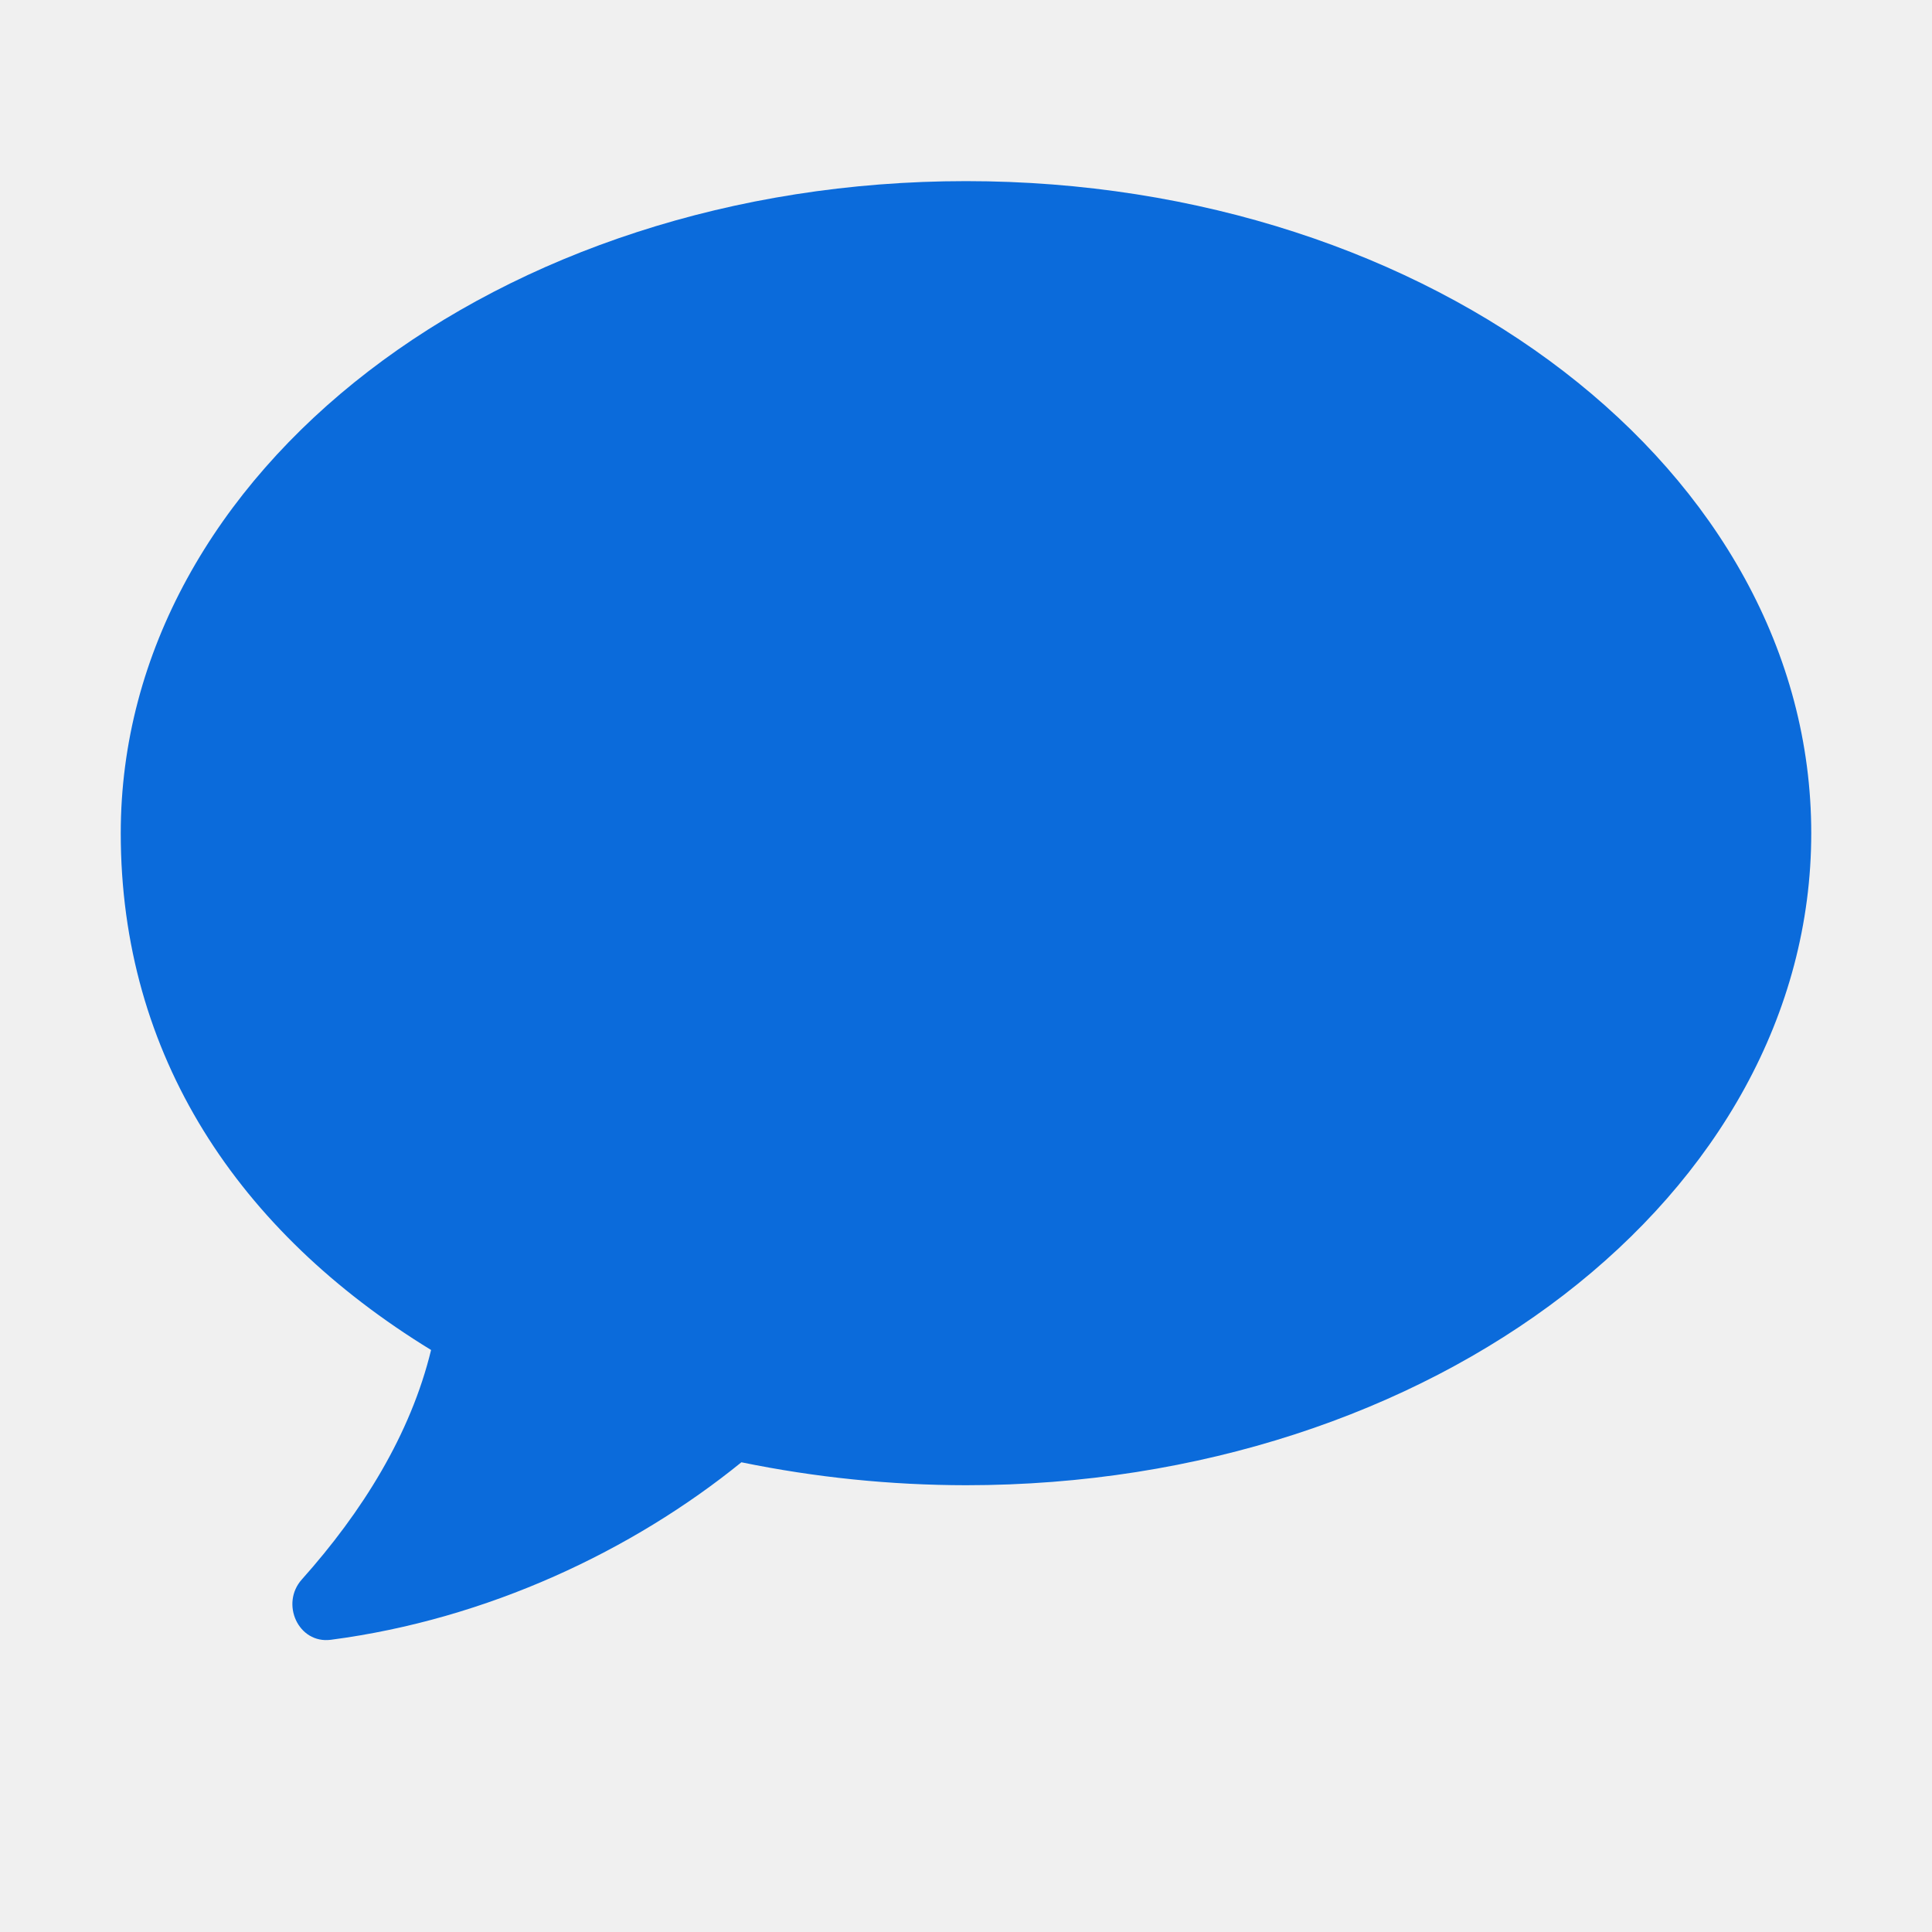
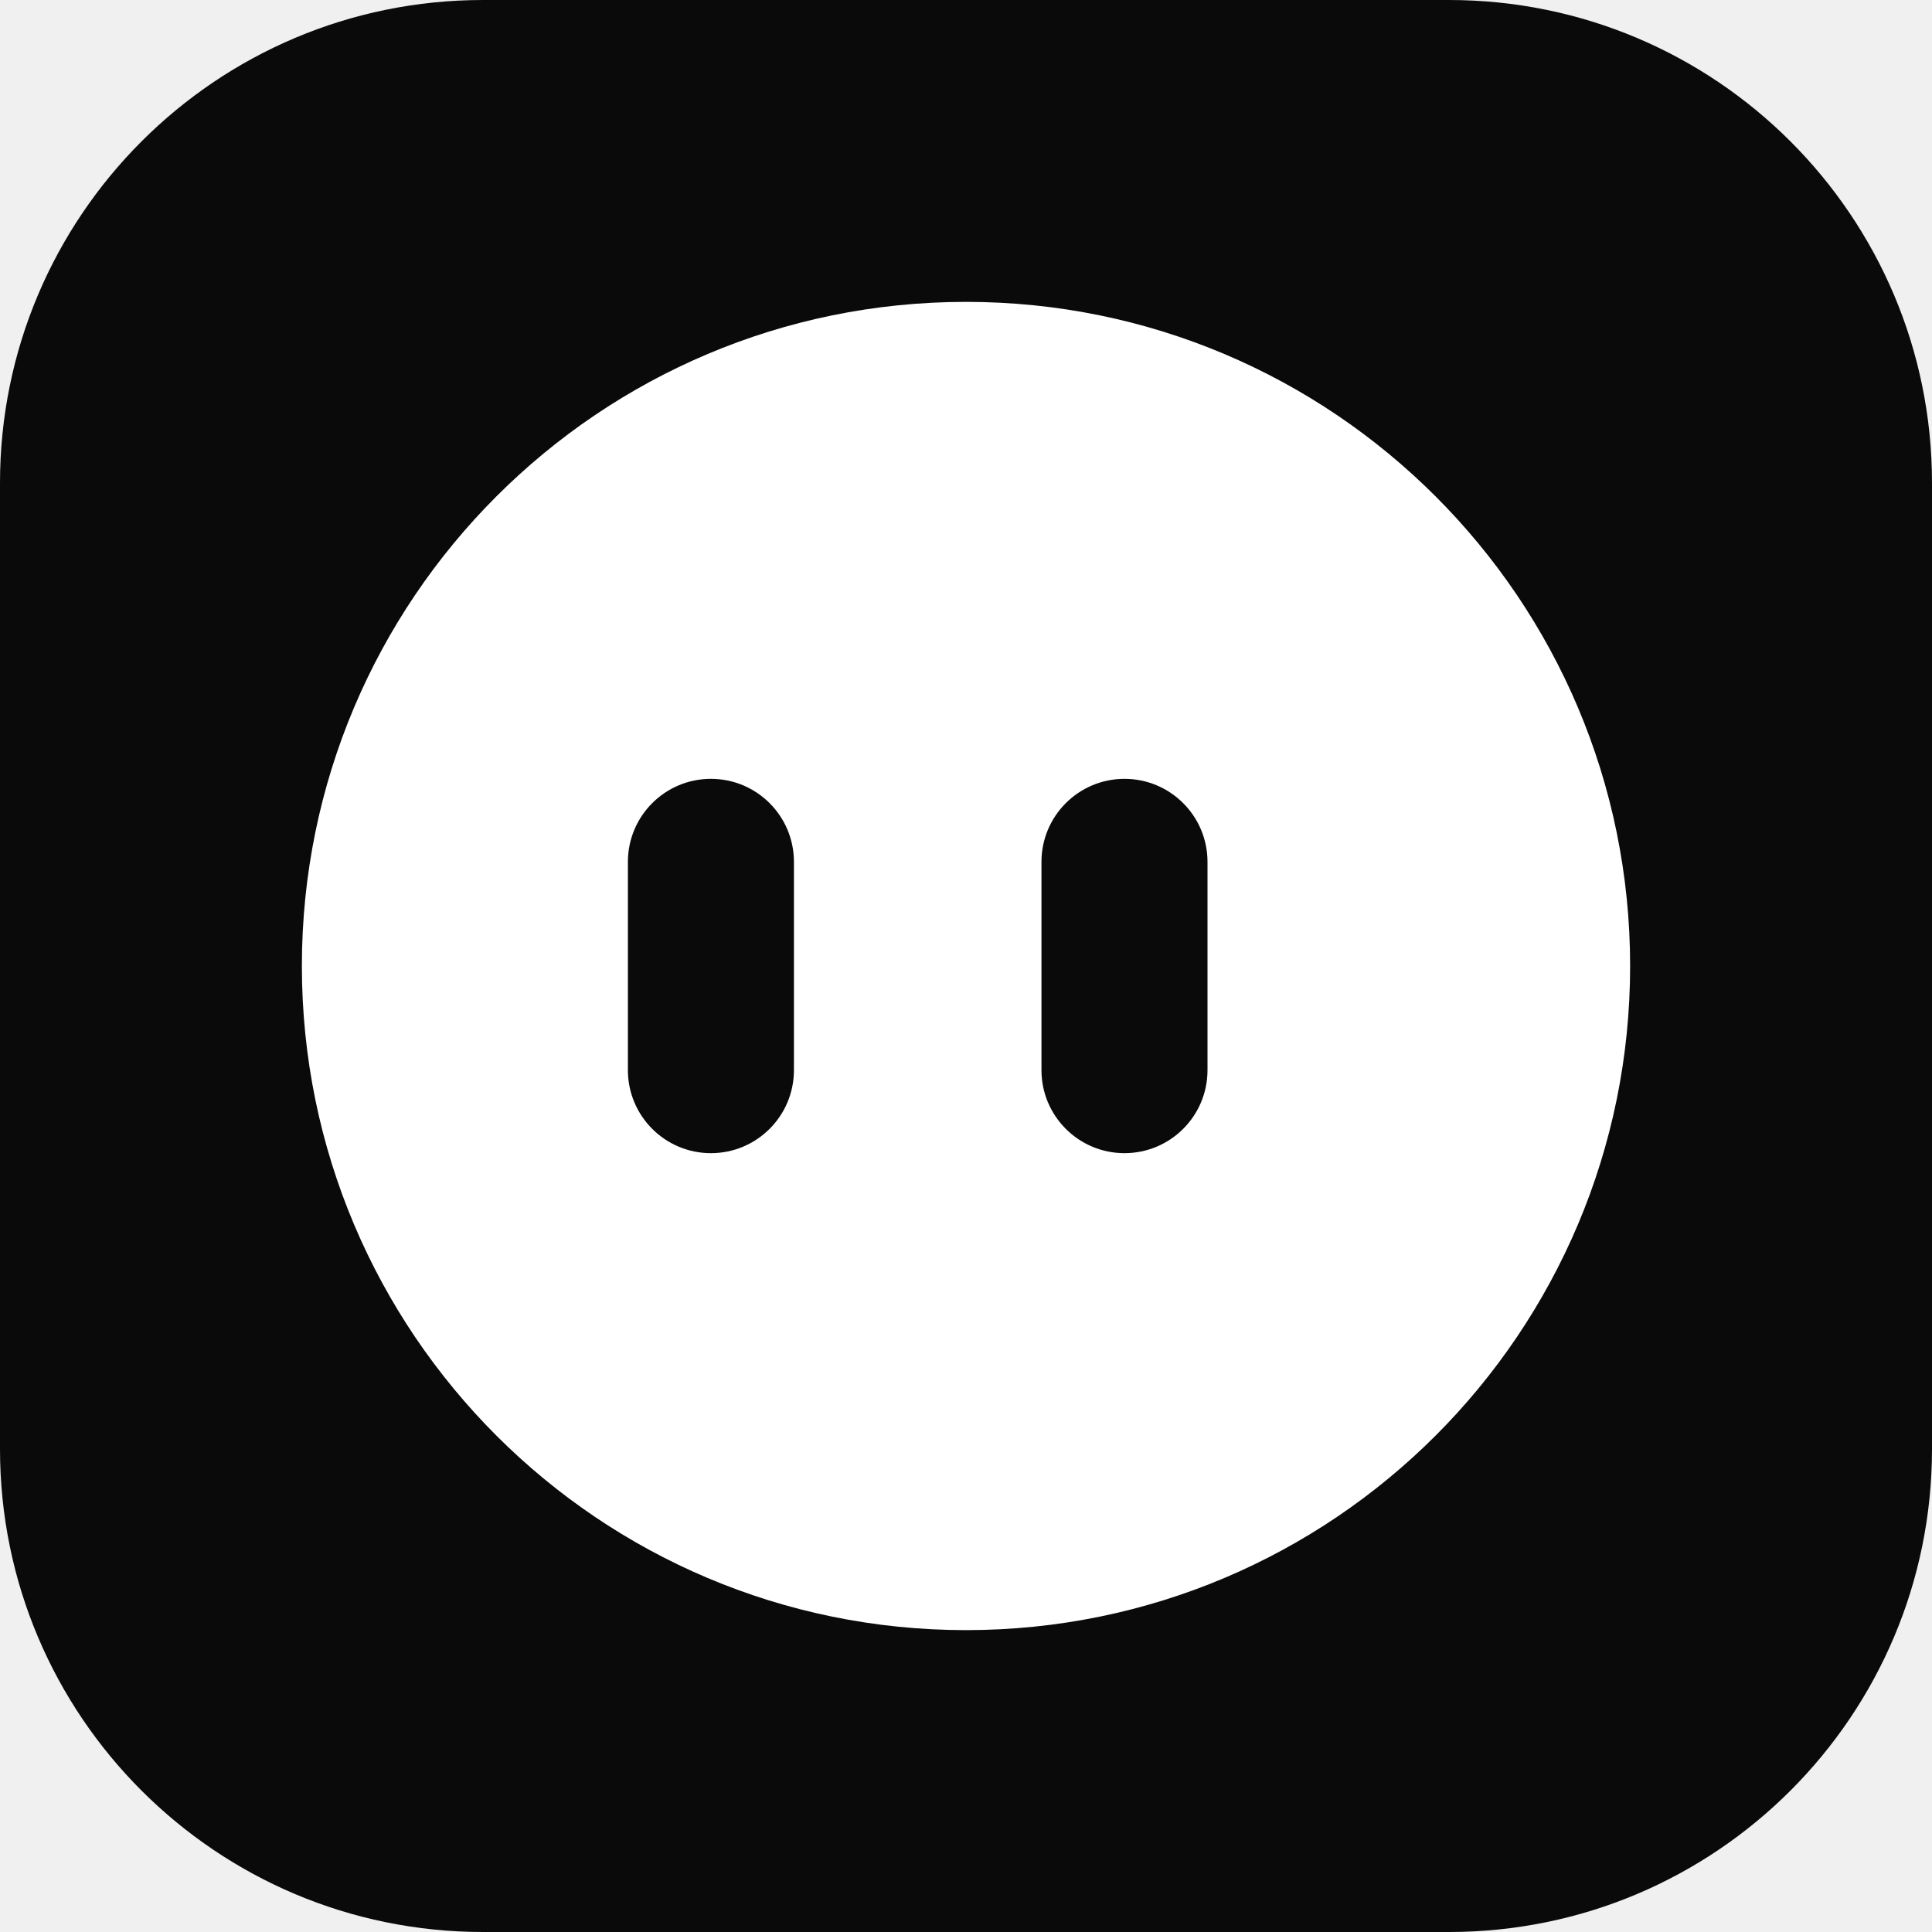
<svg xmlns="http://www.w3.org/2000/svg" viewBox="0 0 32 32">
-   <path fill="#0b6bdb" d="M16 3c7.73 0 14 4.8 14 10.8S23.73 24.6 16 24.6a18.6 18.6 0 0 1-3.72-.38c-1.8 1.46-4.2 2.6-6.8 2.94-.54.07-.84-.6-.48-1 1-1.12 1.8-2.4 2.14-3.8C3.94 20.4 2 17.48 2 13.8 2 7.8 8.27 3 16 3Z" />
+   <rect width="32" height="32" rx="8" fill="#0a0a0a" />
+   <circle cx="16" cy="16" r="11" fill="#ffffff" />
+   <rect x="10.4" y="12.9" width="2.75" height="6.2" rx="1.375" fill="#0a0a0a" />
+   <rect x="17.25" y="12.9" width="2.75" height="6.2" rx="1.375" fill="#0a0a0a" />
</svg>
